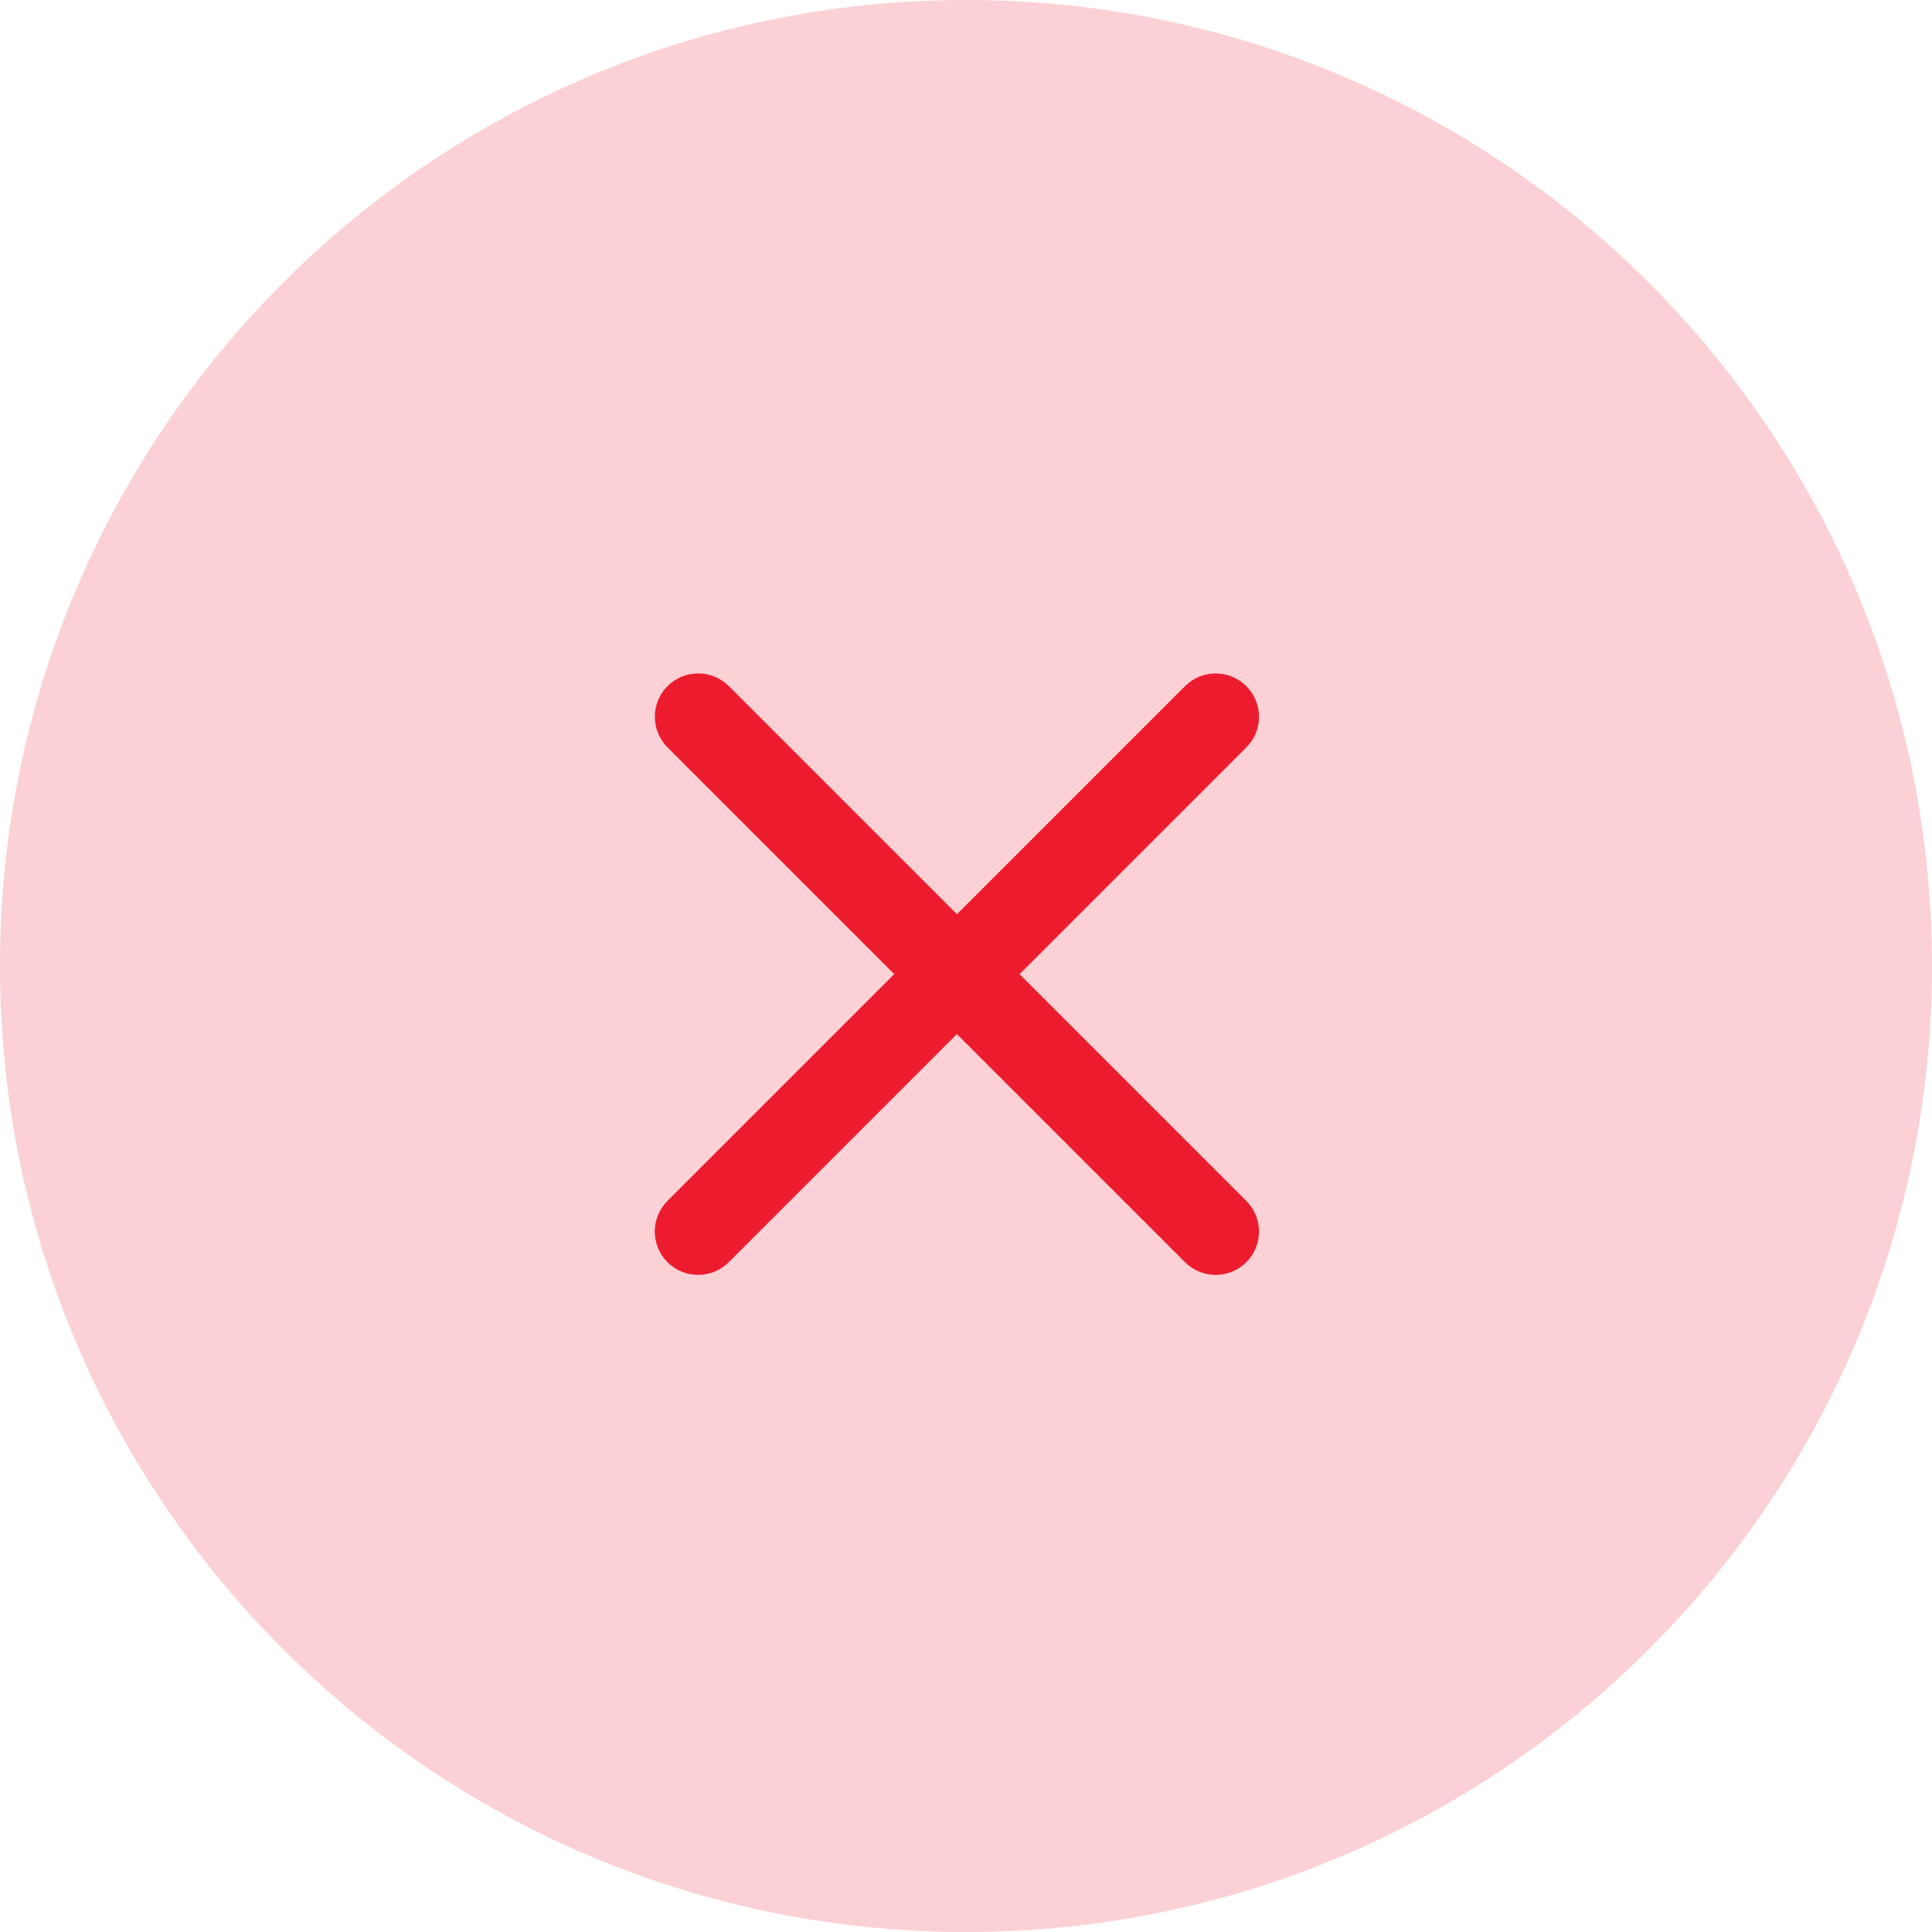
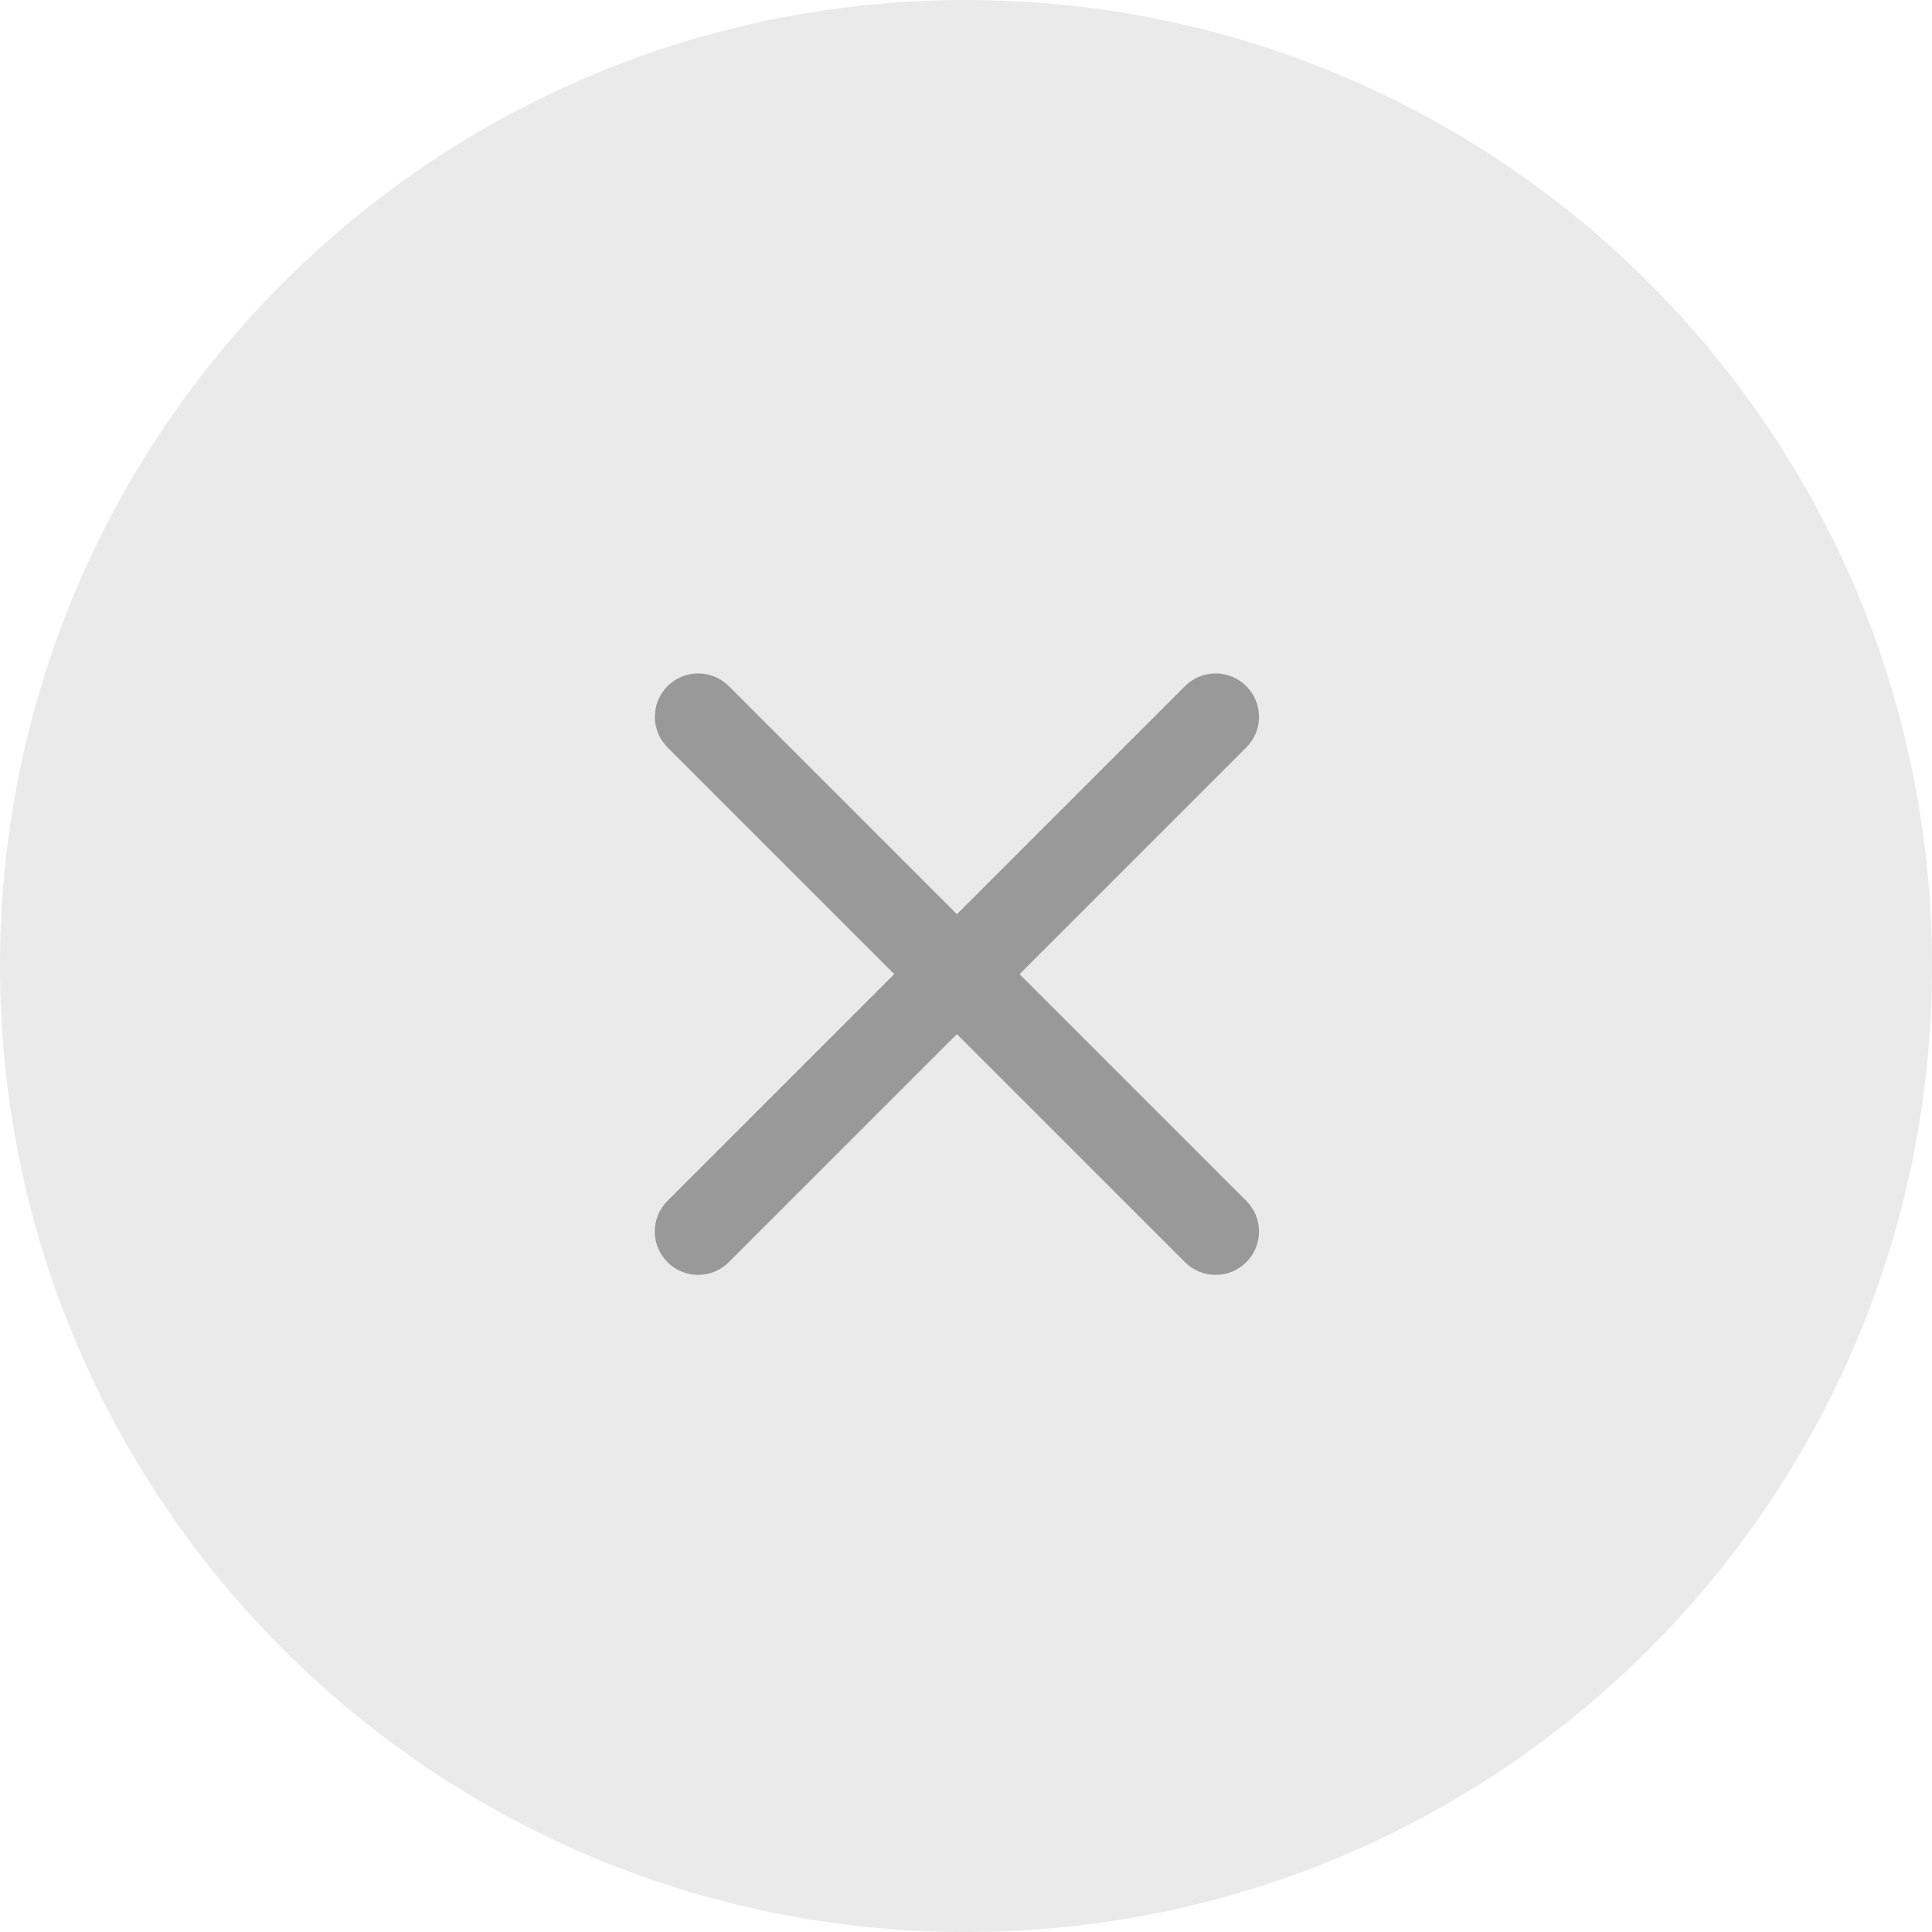
<svg xmlns="http://www.w3.org/2000/svg" width="30" height="30" viewBox="0 0 30 30" fill="none">
-   <circle cx="15" cy="15" r="15" fill="#ED1B2E" fill-opacity="0.2" />
-   <rect x="10.841" y="10.178" width="6.998" height="1.346" rx="0.673" transform="rotate(45 10.8411 10.1785)" fill="#ED1B2E" />
-   <rect x="9.889" y="19.123" width="6.998" height="1.346" rx="0.673" transform="rotate(-45 9.88916 19.1235)" fill="#ED1B2E" />
-   <rect width="6.998" height="1.346" rx="0.673" transform="matrix(-0.707107 0.707107 0.707107 0.707107 18.8767 10.1785)" fill="#ED1B2E" />
-   <rect width="6.998" height="1.346" rx="0.673" transform="matrix(-0.707107 -0.707107 -0.707107 0.707107 19.8284 19.1235)" fill="#ED1B2E" />
+   <circle cx="15" cy="15" r="15" fill="#999999" fill-opacity="0.2" />
+   <rect x="10.841" y="10.178" width="6.998" height="1.346" rx="0.673" transform="rotate(45 10.8411 10.1785)" fill="#999999" />
+   <rect x="9.889" y="19.123" width="6.998" height="1.346" rx="0.673" transform="rotate(-45 9.88916 19.1235)" fill="#999999" />
+   <rect width="6.998" height="1.346" rx="0.673" transform="matrix(-0.707107 0.707107 0.707107 0.707107 18.8767 10.1785)" fill="#999999" />
+   <rect width="6.998" height="1.346" rx="0.673" transform="matrix(-0.707107 -0.707107 -0.707107 0.707107 19.8284 19.1235)" fill="#999999" />
</svg>
